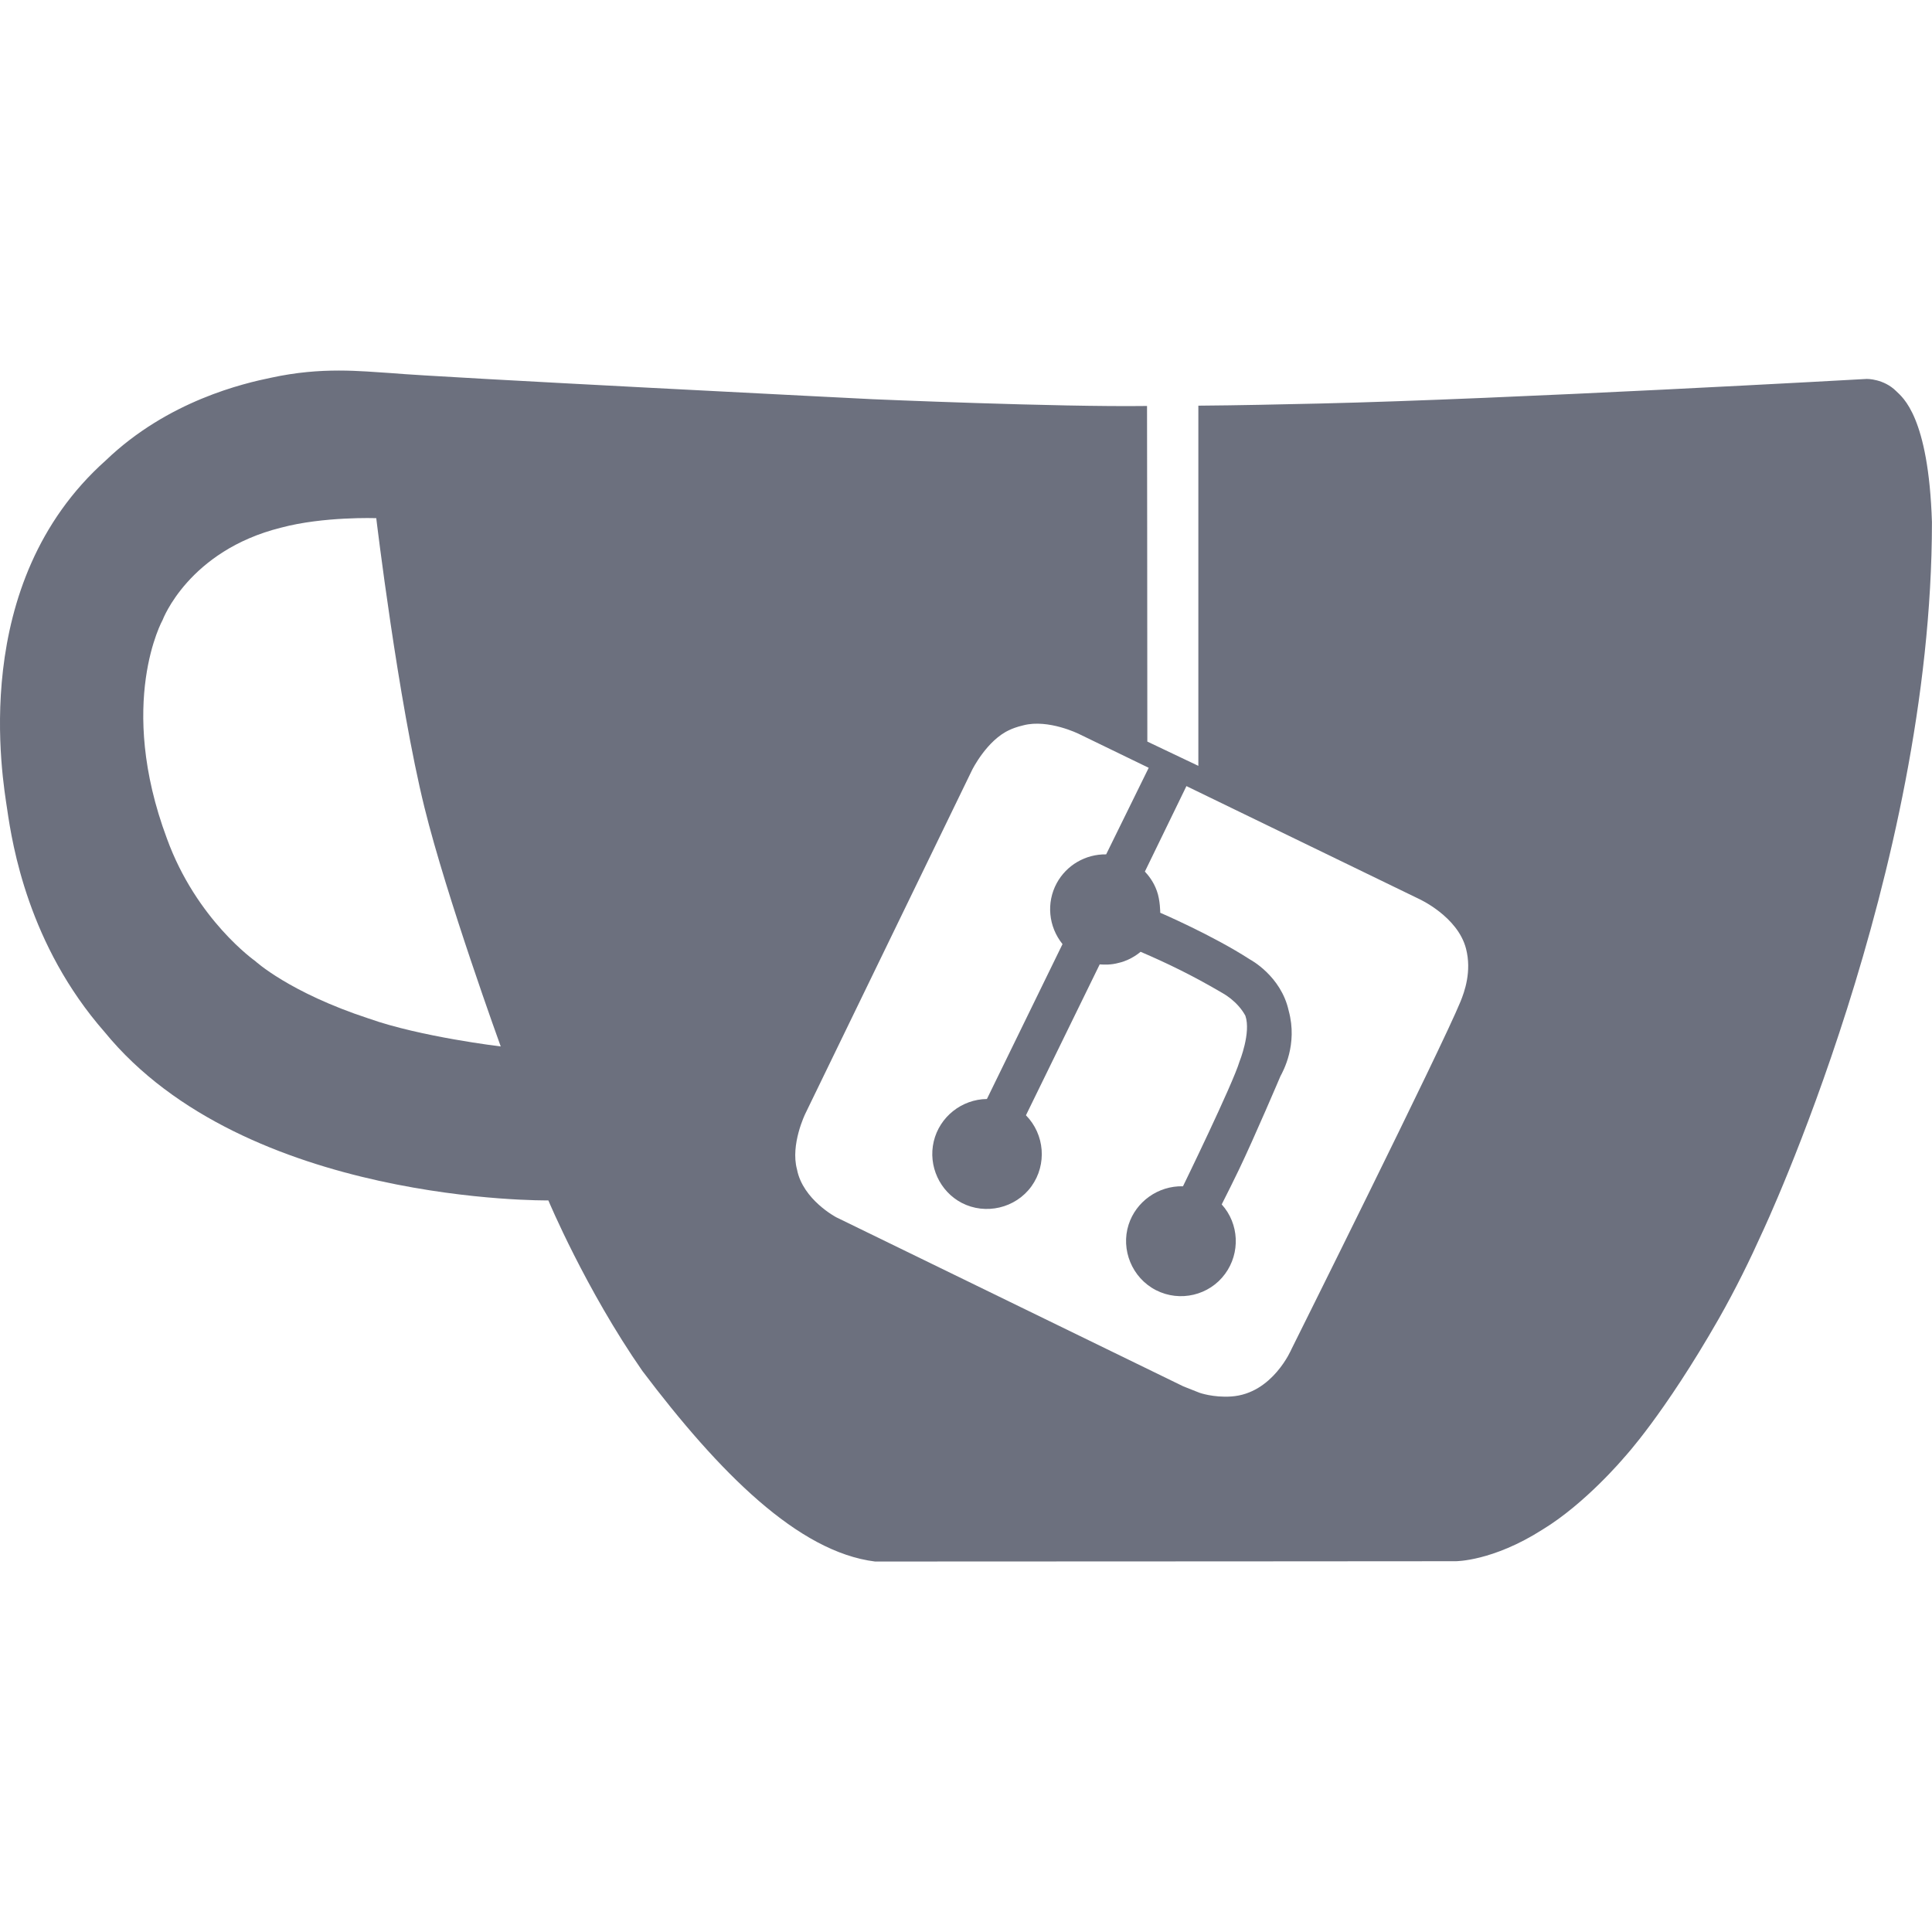
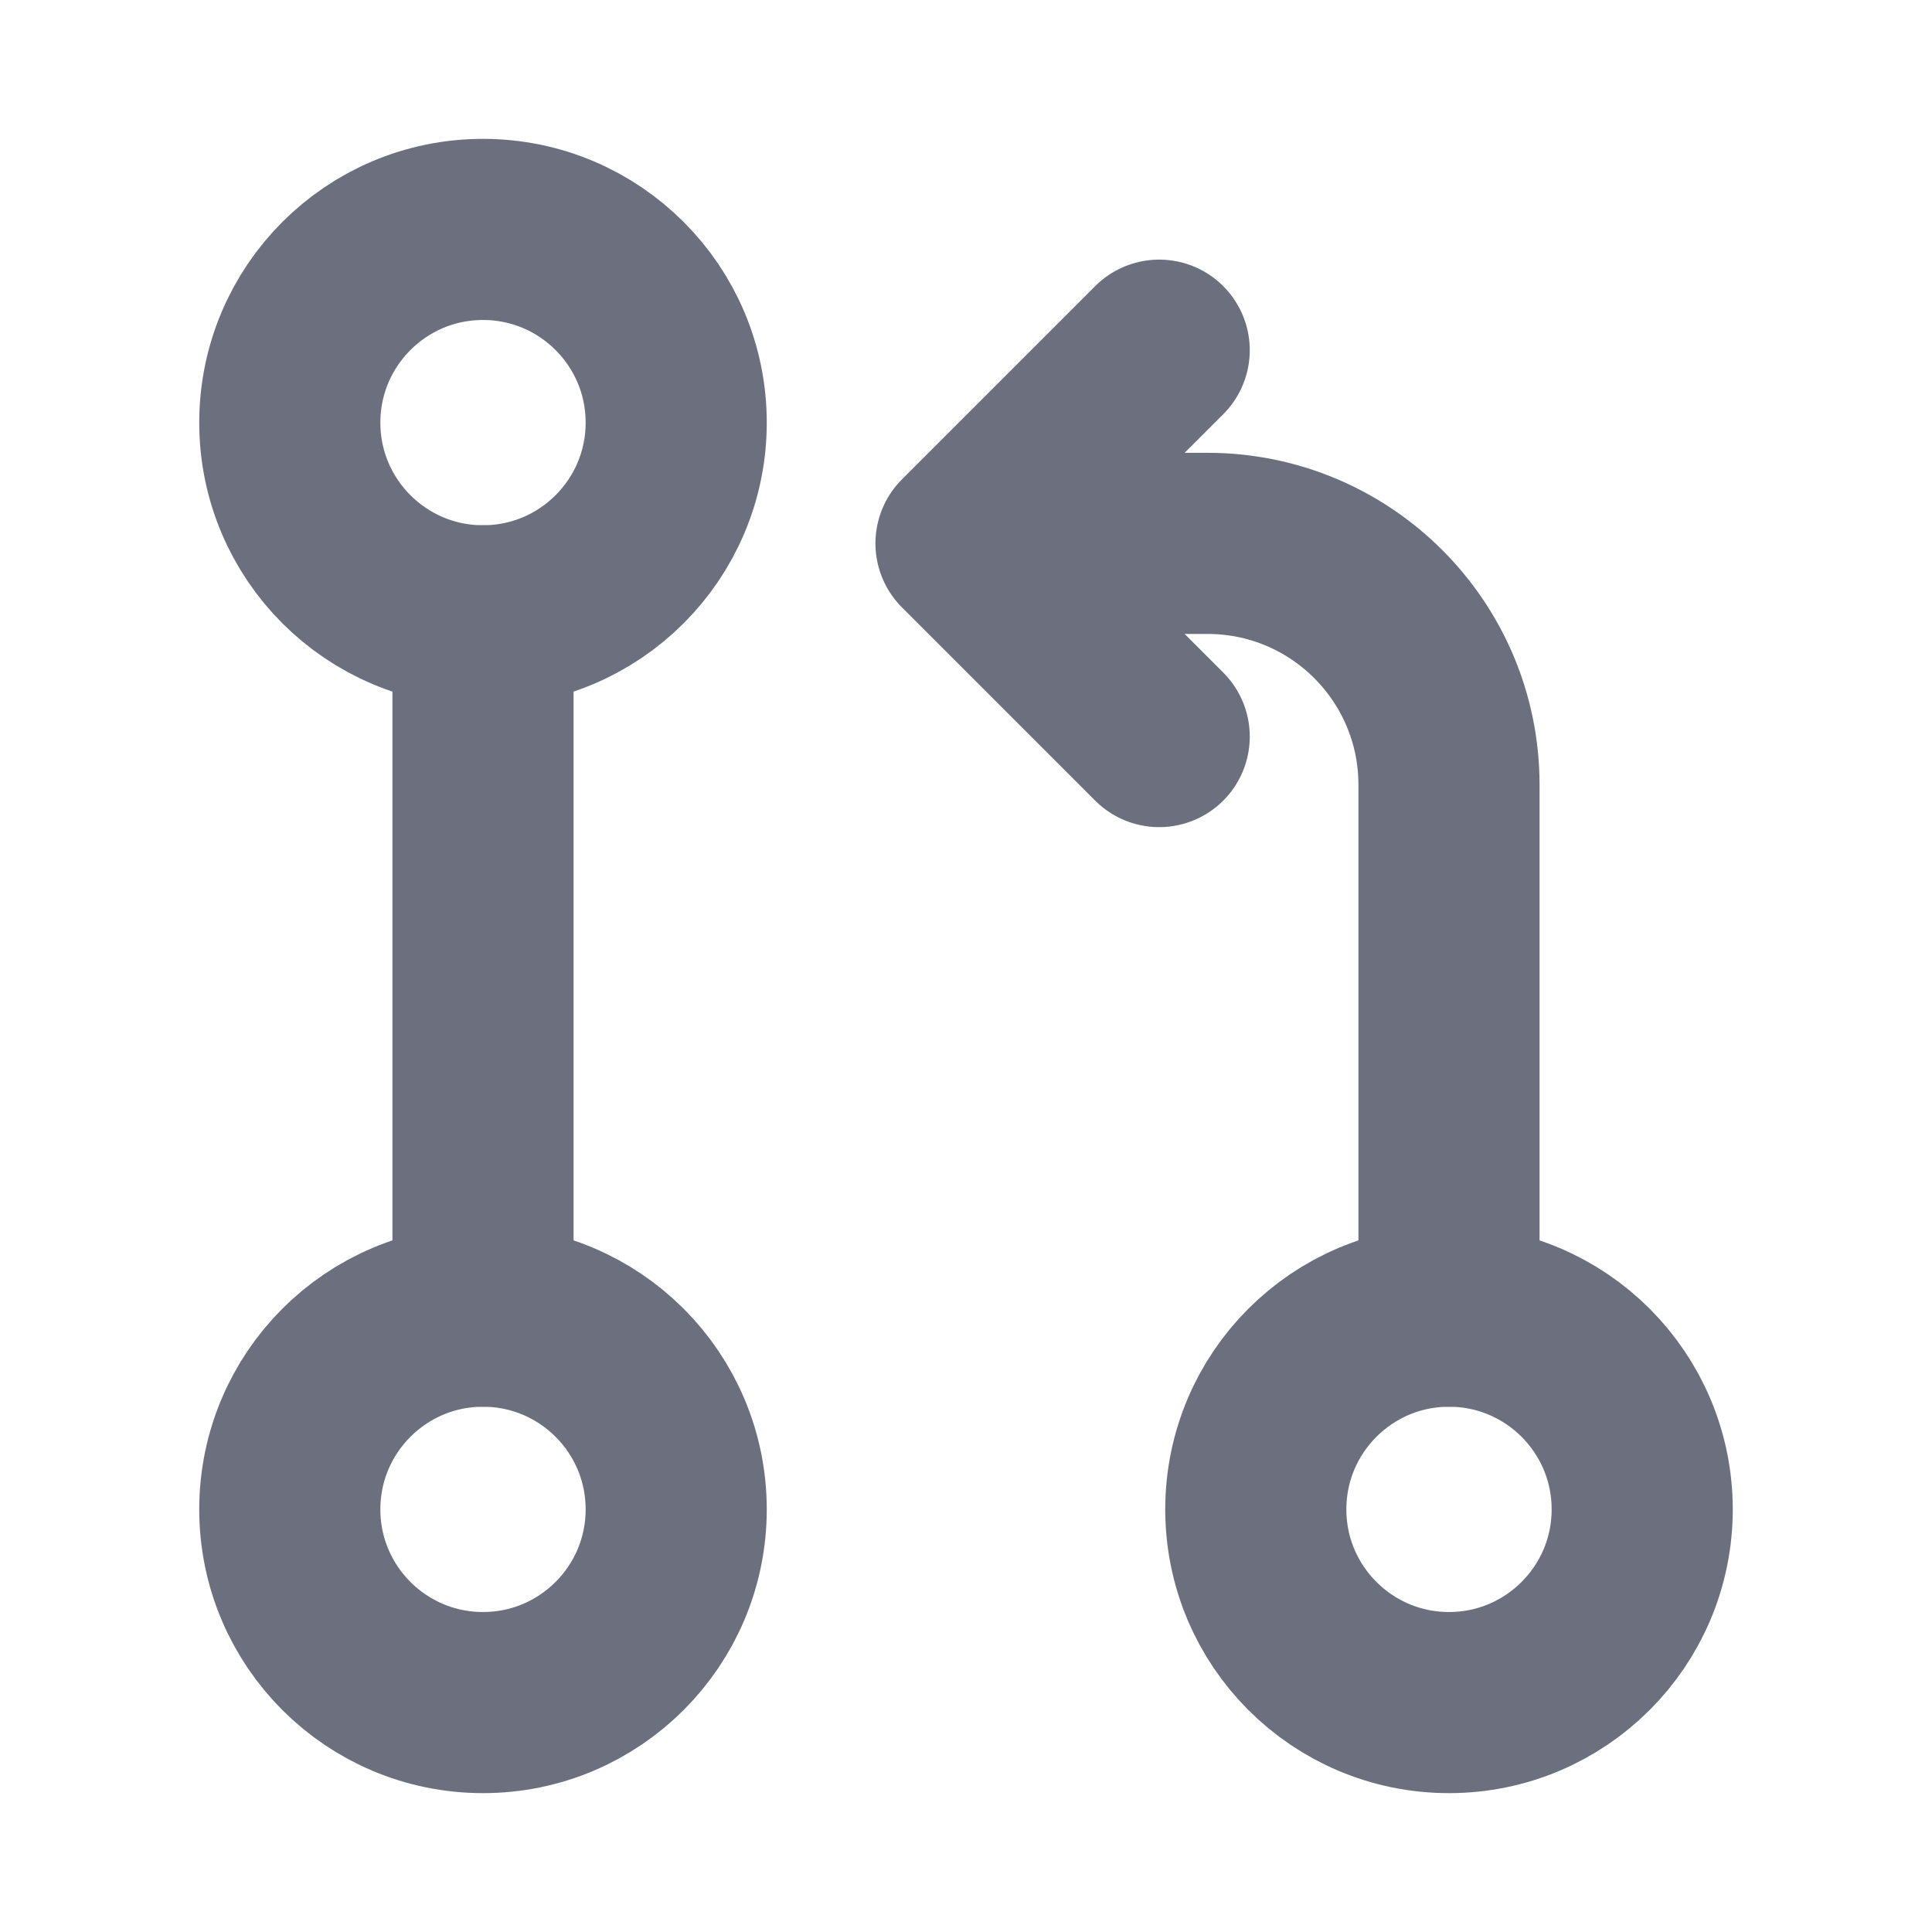
- <svg xmlns="http://www.w3.org/2000/svg" width="16" height="16" viewBox="5.67 143.05 628.65 387.55">
-   <g fill="#6C707E">
-     <path d="M622.7,149.8c-4.1-4.1-9.6-4-9.6-4s-117.2,6.6-177.9,8c-13.3,0.3-26.5,0.6-39.6,0.7c0,39.1,0,78.2,0,117.2 c-5.5-2.6-11.1-5.3-16.6-7.9c0-36.4-0.1-109.2-0.1-109.2c-29,0.4-89.2-2.2-89.2-2.2s-141.4-7.1-156.8-8.5 c-9.8-0.6-22.5-2.1-39,1.5c-8.7,1.8-33.5,7.4-53.8,26.9C-4.9,212.4,6.6,276.2,8,285.8c1.7,11.7,6.9,44.2,31.7,72.5 c45.8,56.1,144.4,54.8,144.4,54.8s12.1,28.9,30.6,55.5c25,33.1,50.7,58.9,75.7,62c63,0,188.9-0.1,188.9-0.1s12,0.1,28.3-10.3 c14-8.5,26.5-23.4,26.5-23.4s12.9-13.8,30.9-45.3c5.5-9.7,10.1-19.1,14.1-28c0,0,55.2-117.1,55.2-231.1 C633.2,157.9,624.7,151.8,622.7,149.8z M125.6,353.9c-25.9-8.5-36.9-18.7-36.9-18.7S69.6,321.8,60,295.4 c-16.5-44.2-1.4-71.2-1.4-71.2s8.4-22.5,38.5-30c13.8-3.7,31-3.1,31-3.1s7.1,59.4,15.7,94.2c7.2,29.2,24.8,77.7,24.8,77.7 S142.5,359.9,125.6,353.9z M425.9,461.5c0,0-6.1,14.5-19.6,15.4c-5.8,0.4-10.3-1.2-10.3-1.2s-0.3-0.1-5.3-2.1l-112.9-55 c0,0-10.9-5.7-12.8-15.6c-2.2-8.1,2.7-18.1,2.7-18.1L322,273c0,0,4.8-9.7,12.2-13c0.6-0.3,2.3-1,4.5-1.5c8.1-2.1,18,2.8,18,2.8 l110.7,53.7c0,0,12.6,5.7,15.3,16.2c1.9,7.4-0.5,14-1.8,17.2C474.6,363.8,425.9,461.5,425.9,461.5z" />
-     <path d="M326.8,380.1c-8.2,0.1-15.4,5.8-17.3,13.8c-1.9,8,2,16.3,9.1,20c7.7,4,17.5,1.8,22.7-5.4 c5.1-7.1,4.3-16.9-1.8-23.1l24-49.1c1.5,0.1,3.7,0.2,6.2-0.5c4.1-0.9,7.1-3.6,7.1-3.6c4.2,1.8,8.6,3.8,13.2,6.1 c4.8,2.4,9.3,4.9,13.4,7.3c0.9,0.5,1.8,1.1,2.8,1.9c1.6,1.3,3.4,3.1,4.7,5.5c1.9,5.5-1.9,14.9-1.9,14.9 c-2.3,7.6-18.4,40.6-18.4,40.6c-8.1-0.2-15.3,5-17.7,12.5c-2.6,8.1,1.1,17.3,8.9,21.3c7.8,4,17.4,1.7,22.5-5.3 c5-6.8,4.6-16.3-1.1-22.6c1.9-3.7,3.7-7.4,5.6-11.3c5-10.4,13.5-30.4,13.5-30.4c0.9-1.7,5.7-10.3,2.7-21.3 c-2.5-11.4-12.6-16.7-12.6-16.7c-12.2-7.9-29.2-15.2-29.2-15.2s0-4.1-1.1-7.1c-1.1-3.1-2.8-5.1-3.9-6.3c4.7-9.7,9.4-19.3,14.1-29 c-4.1-2-8.1-4-12.2-6.1c-4.8,9.8-9.7,19.7-14.5,29.5c-6.7-0.1-12.9,3.5-16.1,9.4c-3.4,6.3-2.7,14.1,1.9,19.8 C343.2,346.5,335,363.3,326.8,380.1z" />
+ <svg xmlns="http://www.w3.org/2000/svg" width="16" height="16" viewBox="0 0 16 16">
+   <g fill="none" stroke="#6C707E" stroke-width="1.5" stroke-linecap="round" stroke-linejoin="round">
+     <circle cx="4" cy="3.5" r="1.6" />
+     <circle cx="4" cy="12.5" r="1.6" />
+     <circle cx="12" cy="12.5" r="1.6" />
+     <path d="M4 5.1v5.8" />
+     <path d="M12 10.9V6.5a2 2 0 0 0-2-2H8.2" />
+     <path d="M9.6 2.9 8 4.5l1.6 1.6" />
  </g>
</svg>
